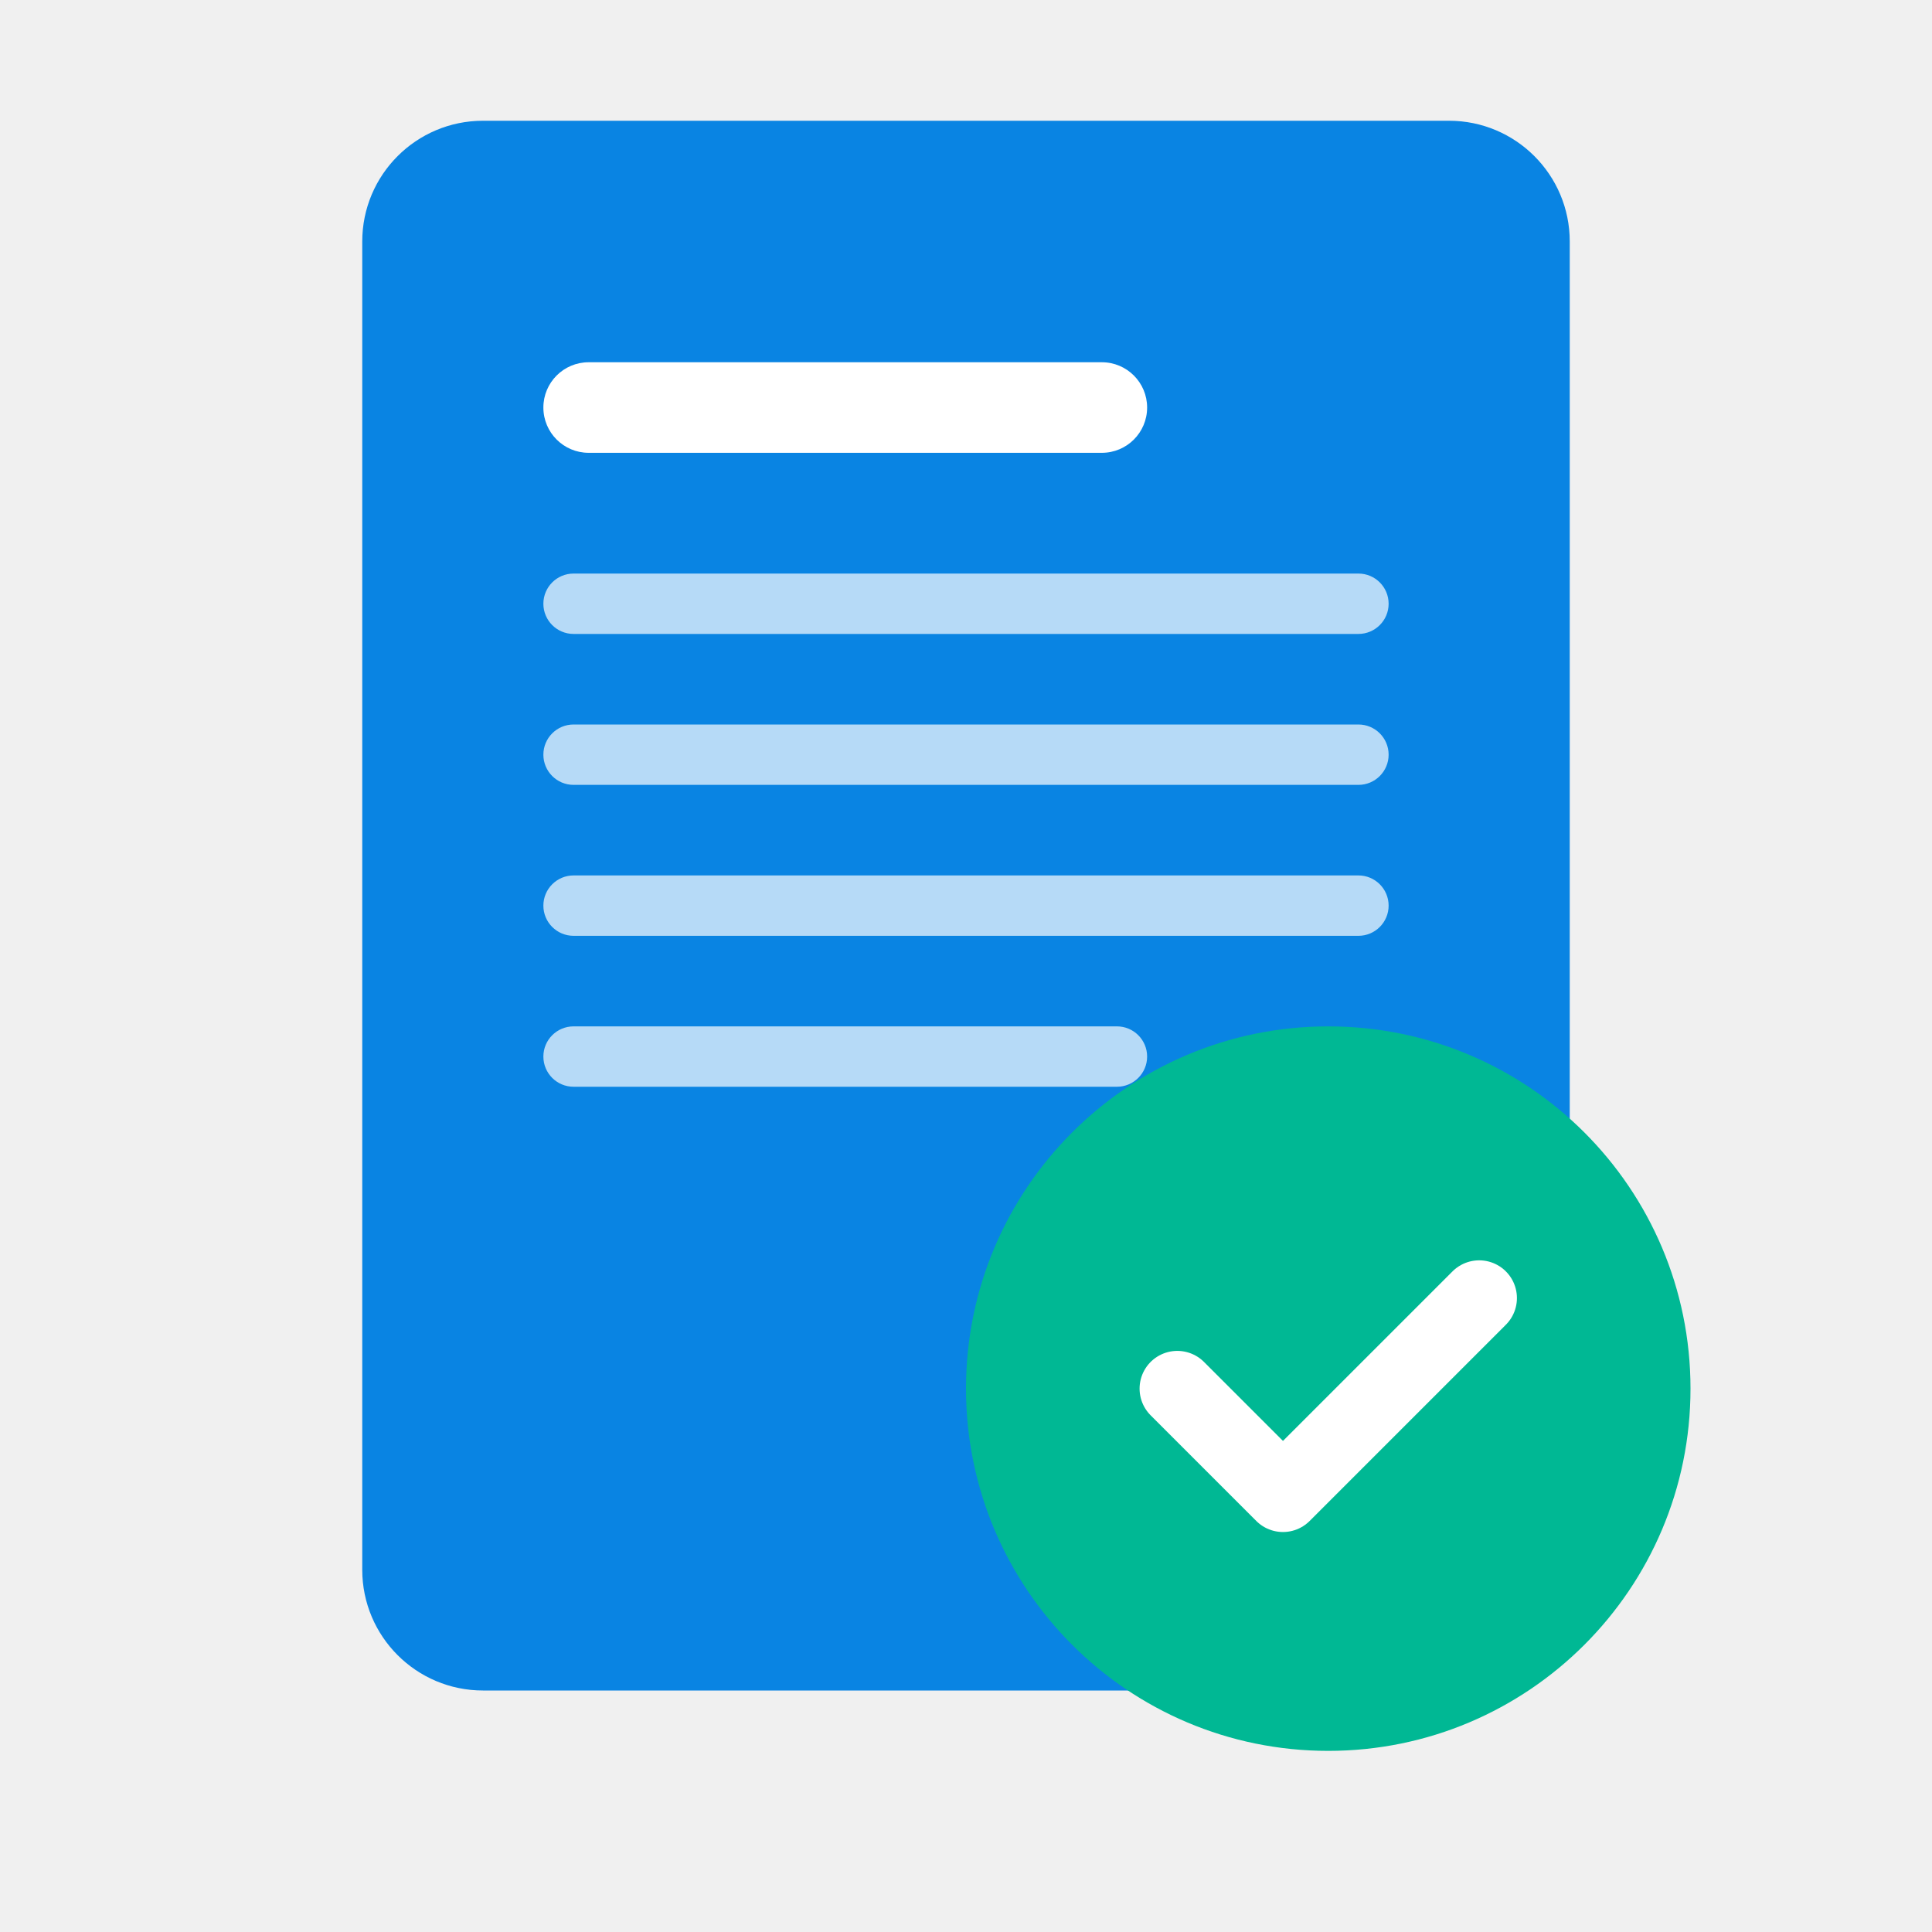
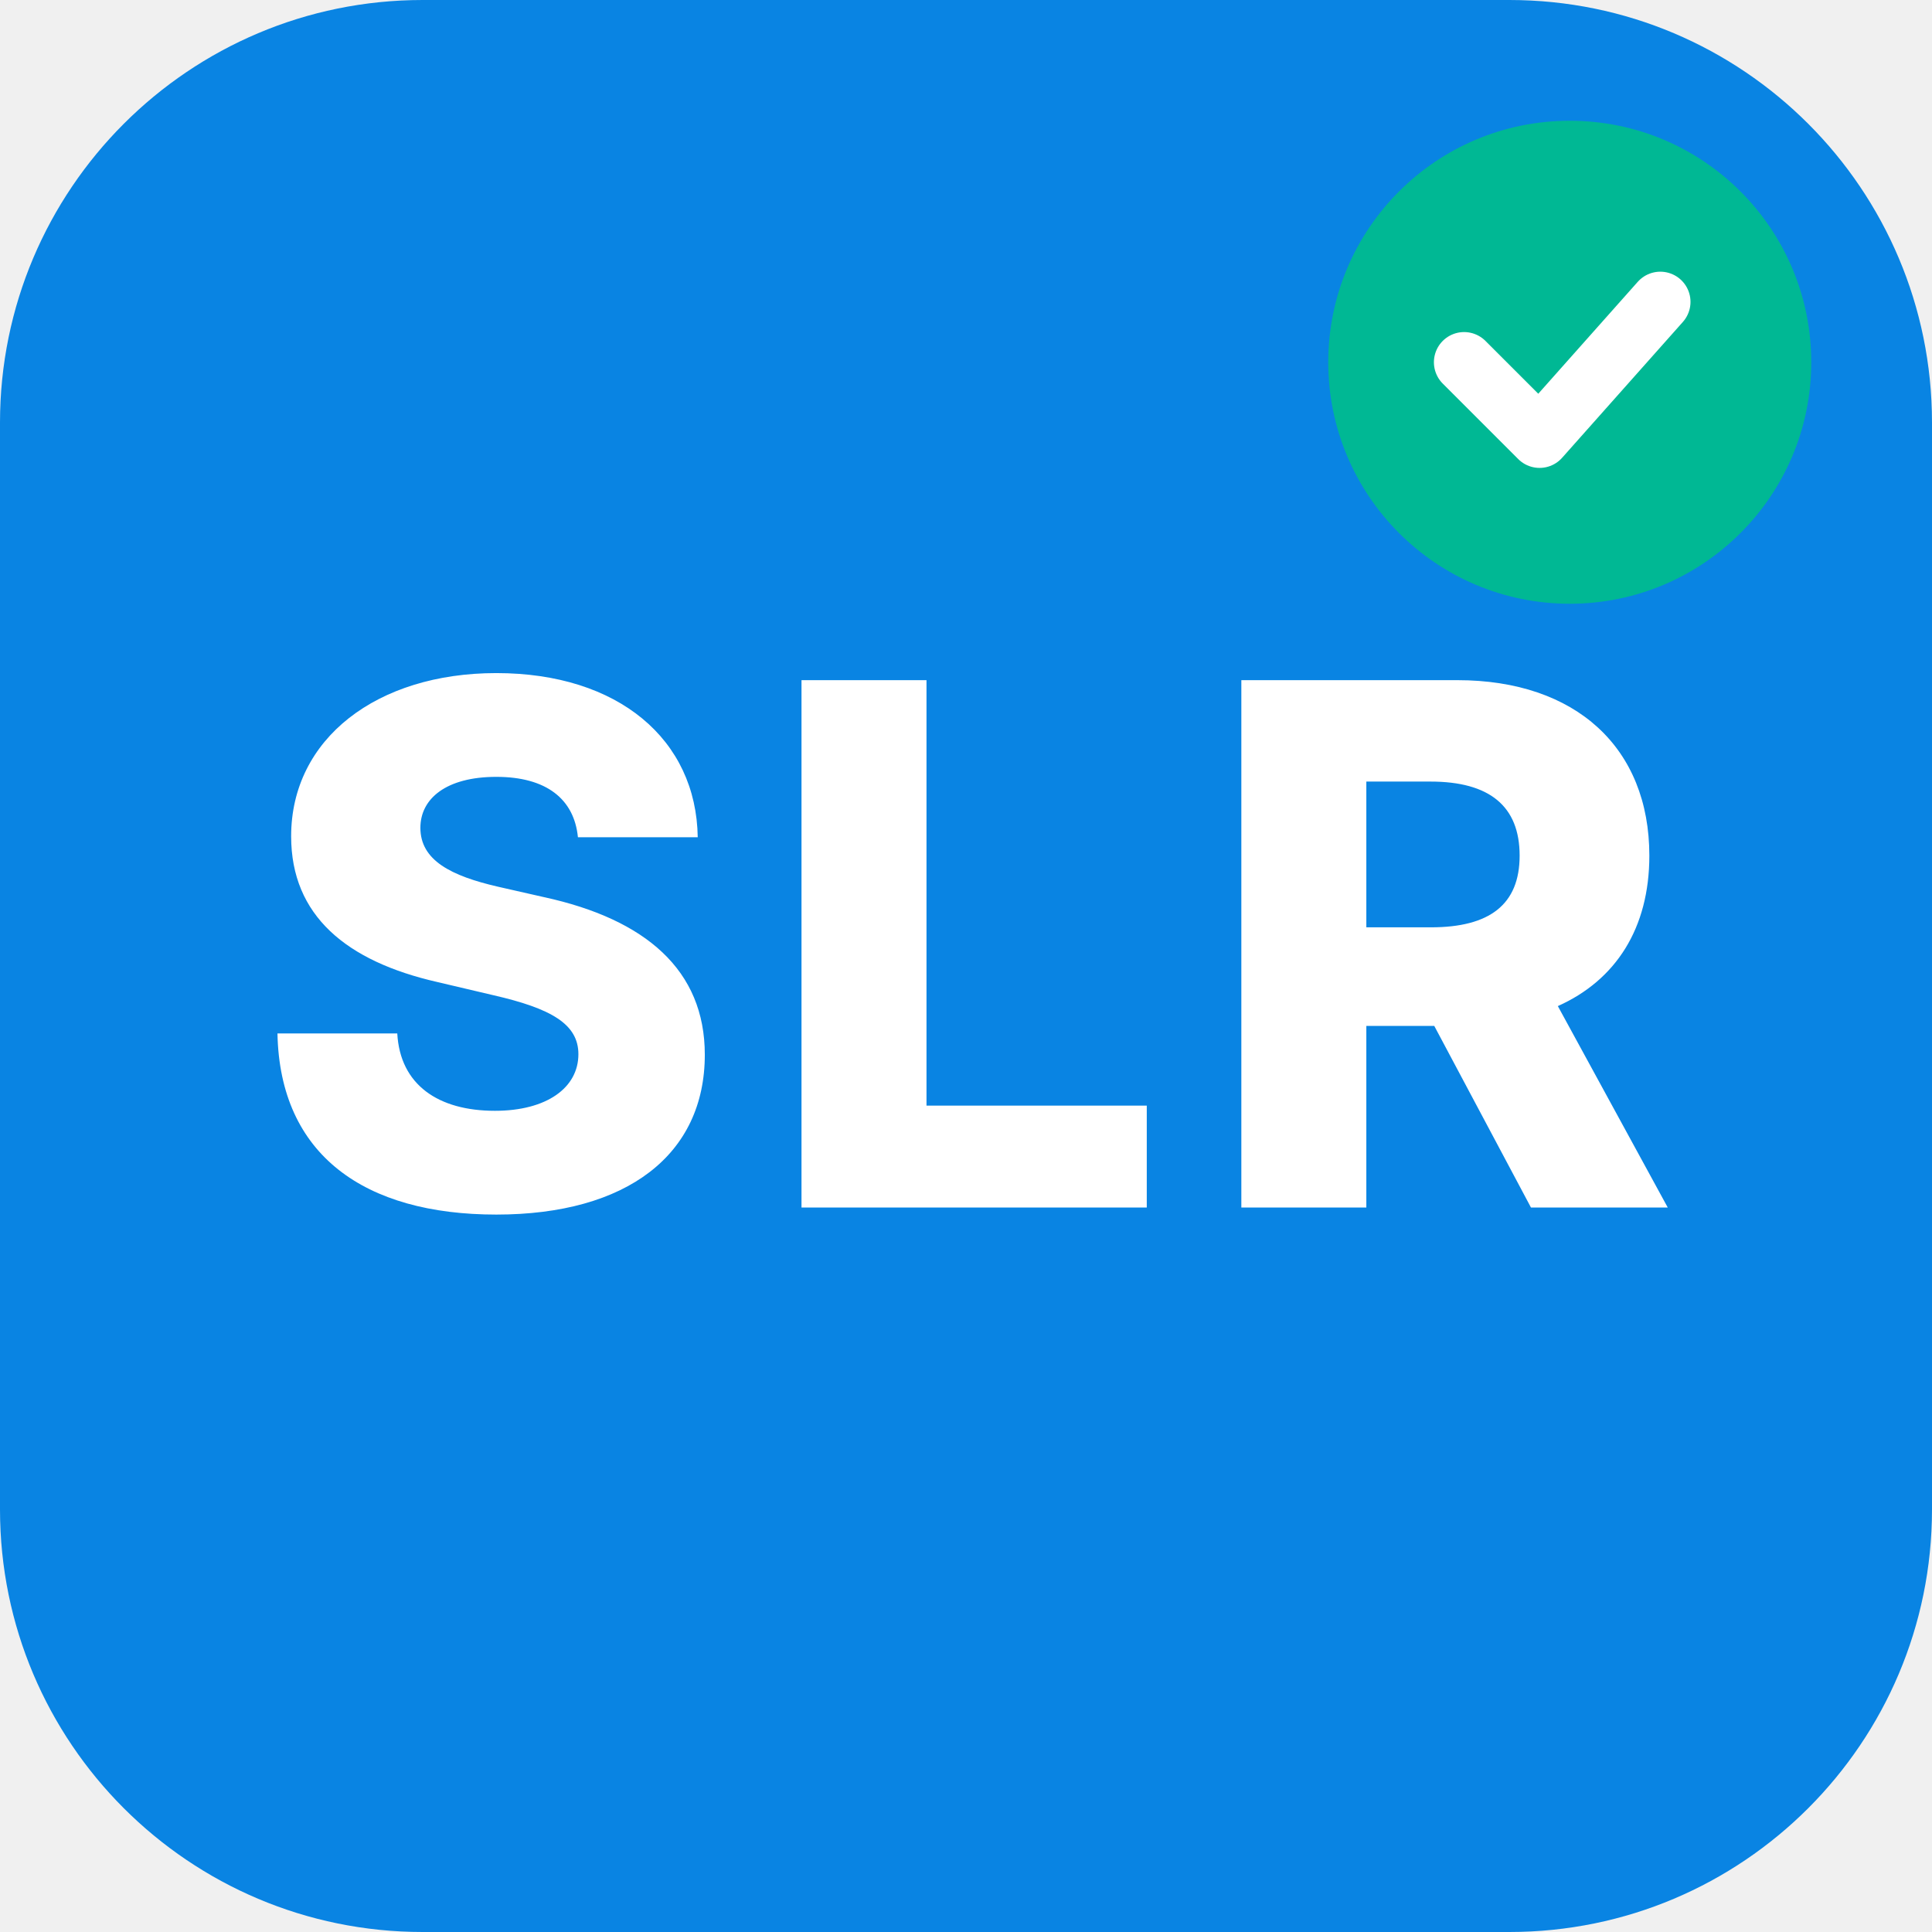
<svg xmlns="http://www.w3.org/2000/svg" viewBox="0 0 64 64">
-   <rect x="12" y="4" width="40" height="52" rx="4" fill="#0984e3" />
-   <rect x="18" y="12" width="20" height="3" rx="1.5" fill="#fff" />
-   <rect x="18" y="19" width="28" height="2" rx="1" fill="#fff" opacity="0.7" />
-   <rect x="18" y="24" width="28" height="2" rx="1" fill="#fff" opacity="0.7" />
-   <rect x="18" y="29" width="28" height="2" rx="1" fill="#fff" opacity="0.7" />
-   <rect x="18" y="34" width="20" height="2" rx="1" fill="#fff" opacity="0.7" />
-   <circle cx="44" cy="46" r="12" fill="#00b894" />
-   <path d="M39 46l3.5 3.5L49 43" stroke="#fff" stroke-width="2.5" fill="none" stroke-linecap="round" stroke-linejoin="round" />
+   <rect width="64" height="64" rx="14" fill="#0984e3" />
+   <text x="32" y="40" text-anchor="middle" font-family="system-ui, -apple-system, sans-serif" font-size="24" font-weight="800" fill="#fff" letter-spacing="1">SLR</text>
+   <circle cx="52" cy="12" r="8" fill="#00b894" />
+   <path d="M48.5 12l2.5 2.5L55 10" stroke="#fff" stroke-width="2" fill="none" stroke-linecap="round" stroke-linejoin="round" />
</svg>
